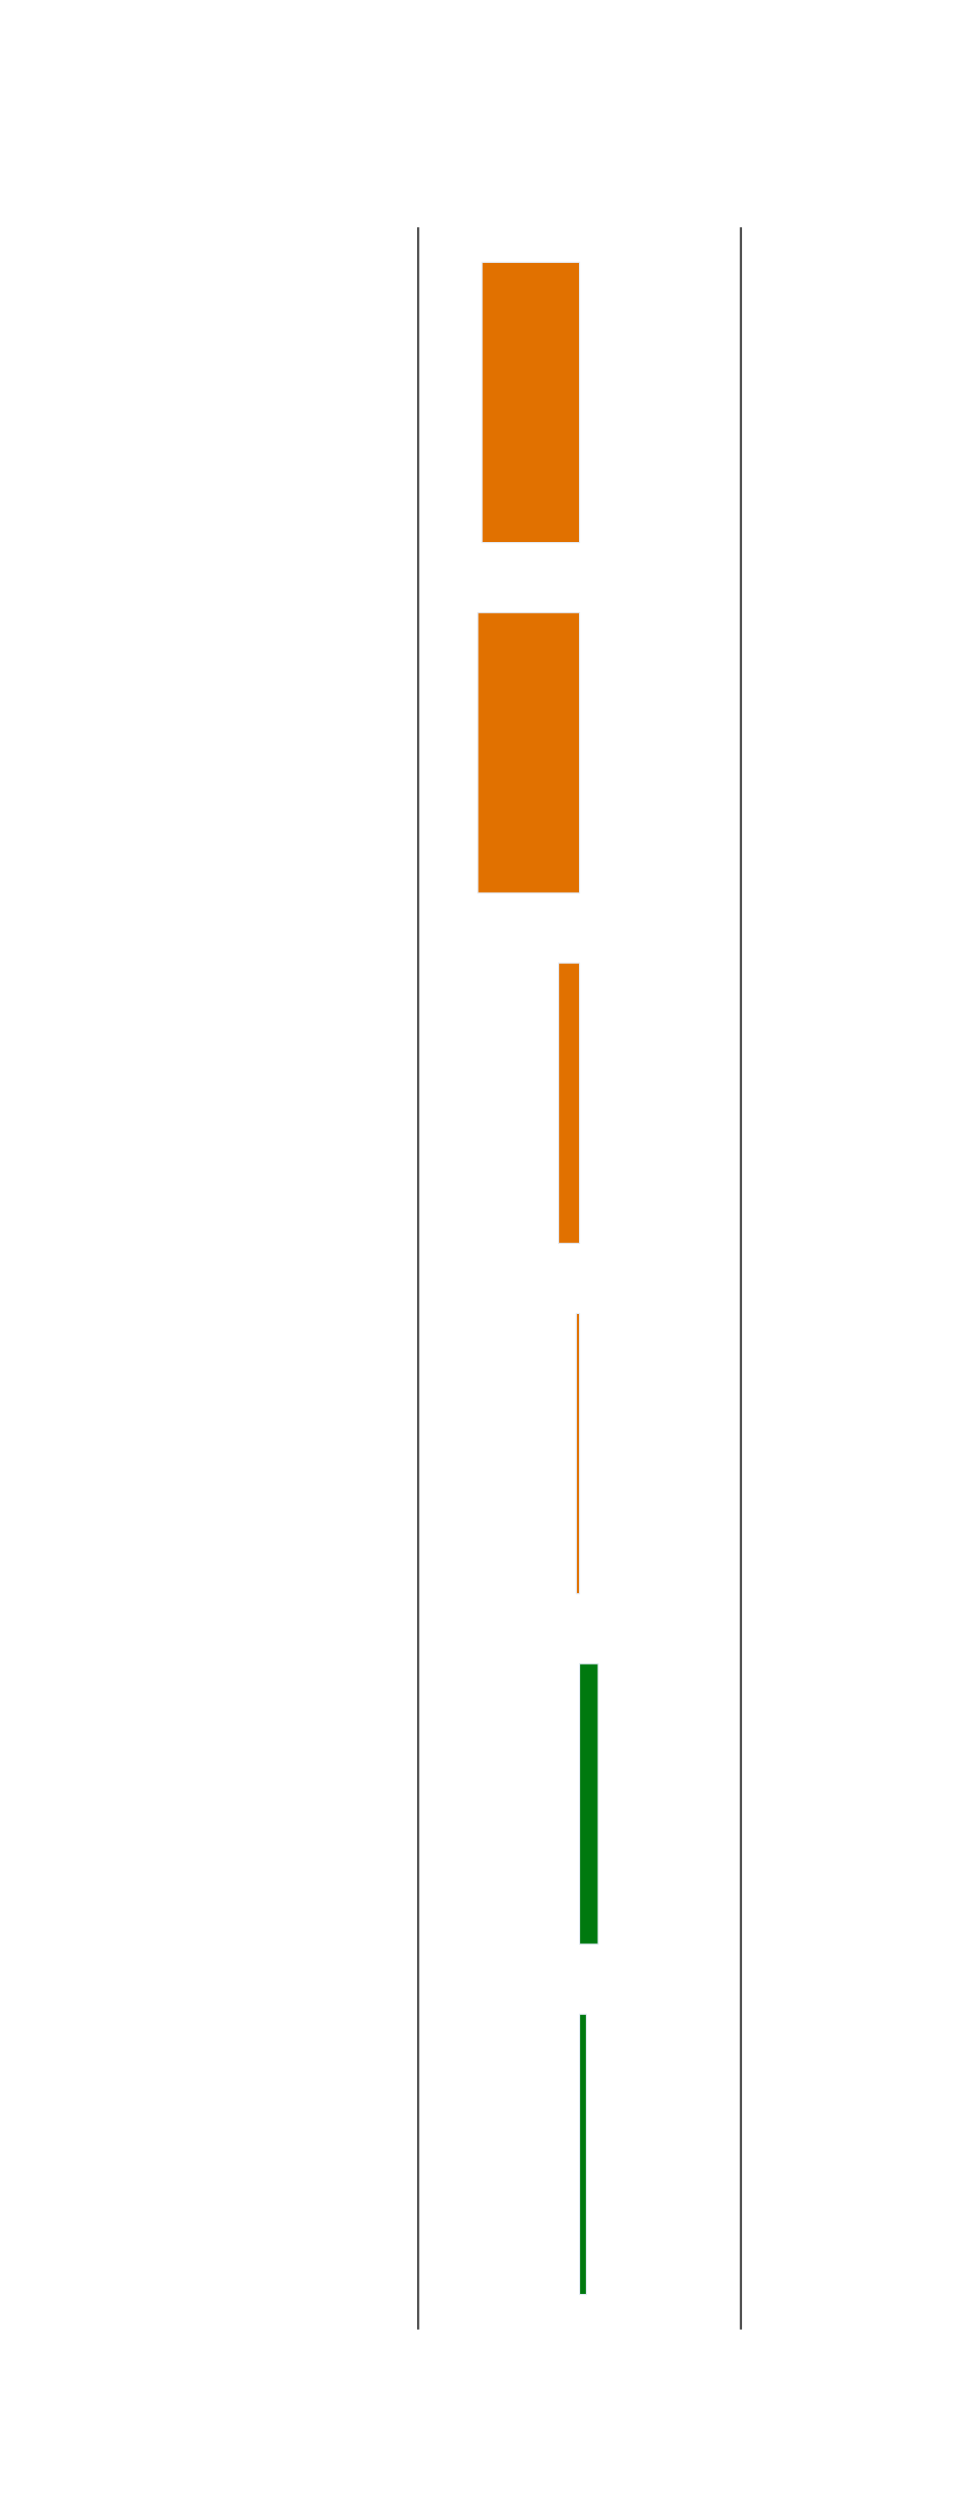
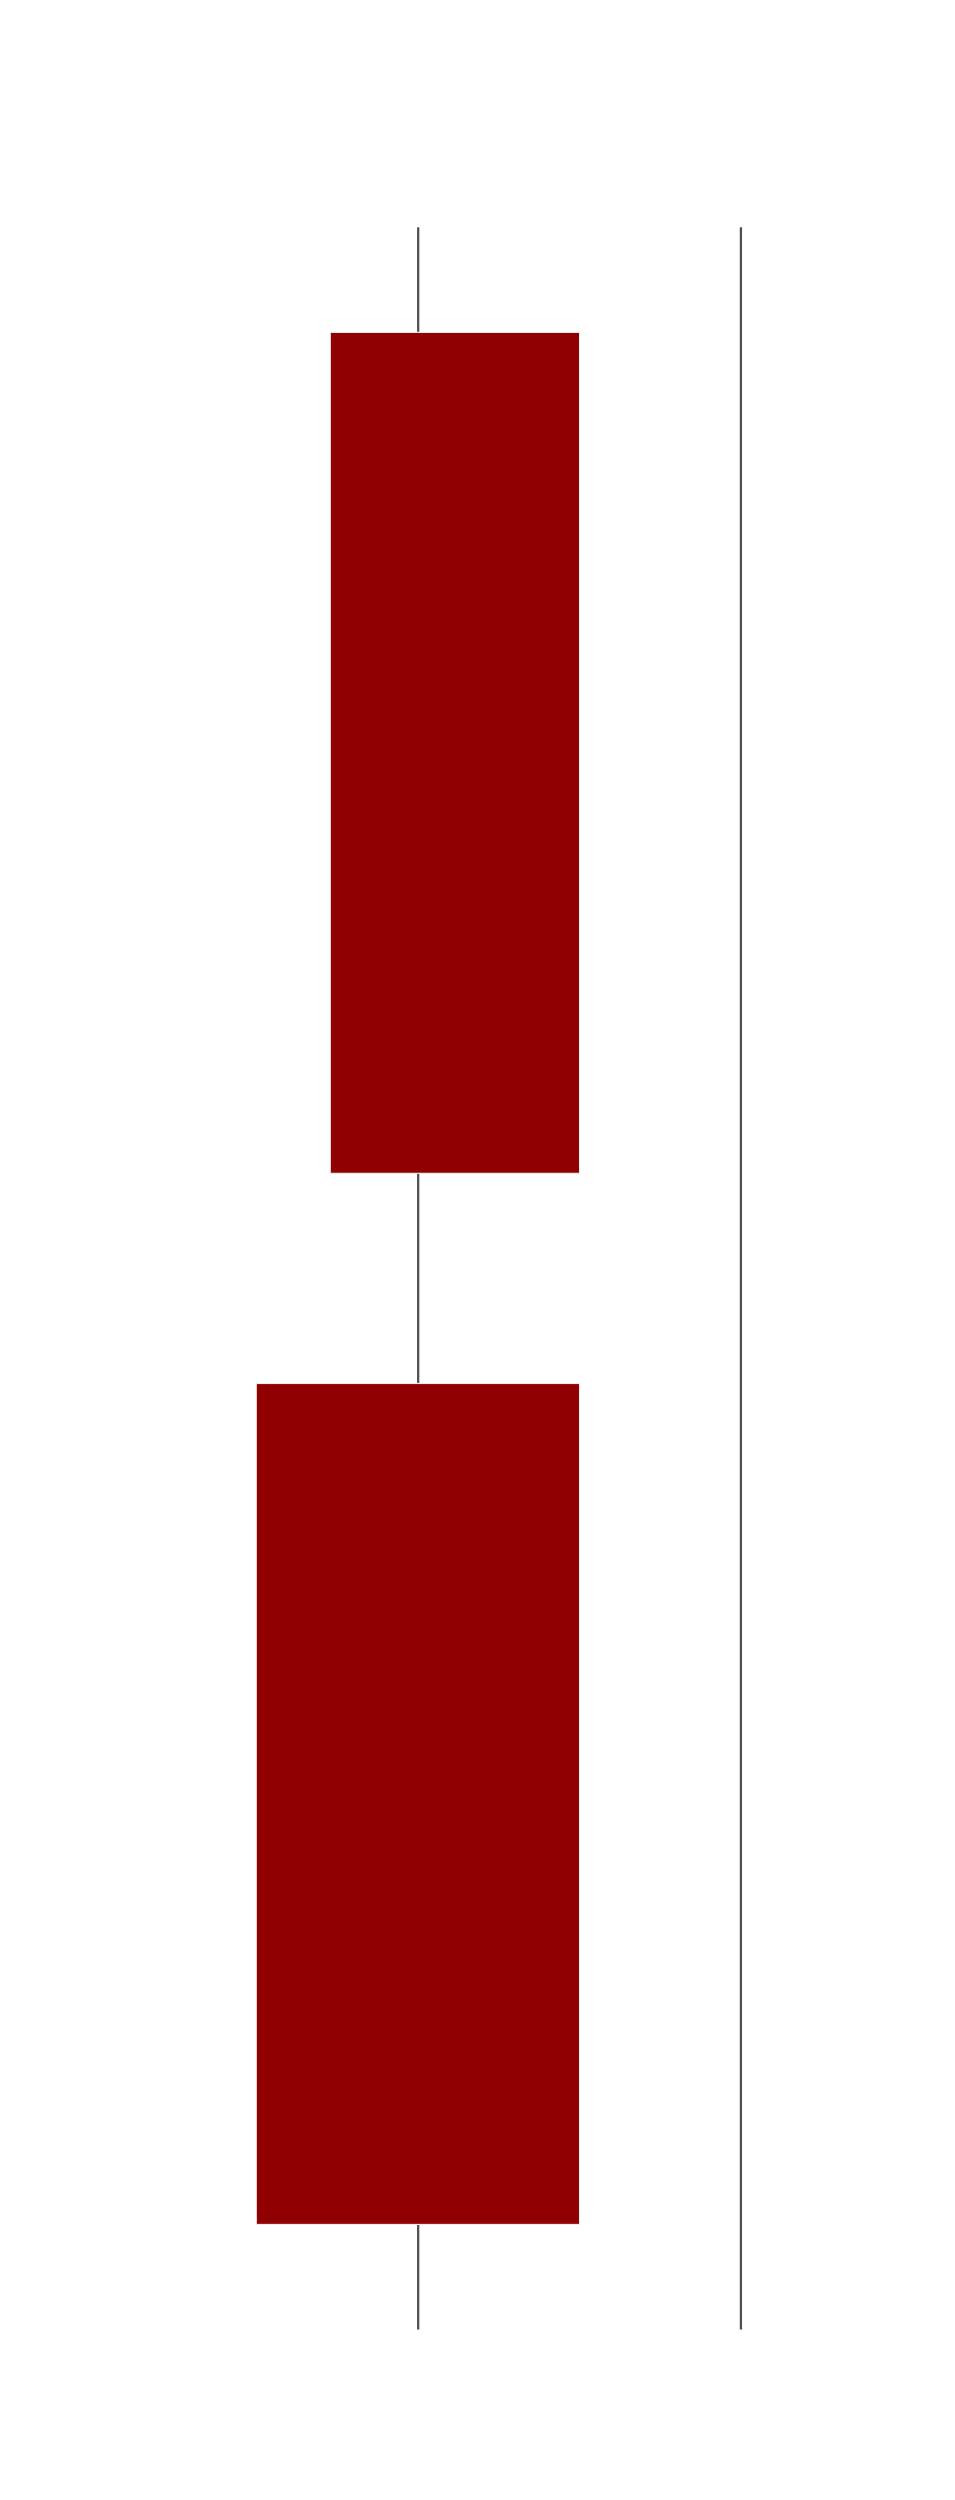
<svg xmlns="http://www.w3.org/2000/svg" class="main-svg" width="420" height="1100" style="" viewBox="0 0 420 1100">
  <rect x="0" y="0" width="420" height="1100" style="fill: rgb(0, 0, 0); fill-opacity: 0;" />
-   <defs id="defs-f0a2ae">
+   <defs id="defs-d357c2">
    <g class="clips">
-       <clipPath id="clipf0a2aexyplot" class="plotclip">
+       <clipPath id="clipd357c2xyplot" class="plotclip">
        <rect width="284" height="925" />
      </clipPath>
-       <clipPath class="axesclip" id="clipf0a2aex">
+       <clipPath class="axesclip" id="clipd357c2x">
        <rect x="113" y="0" width="284" height="1100" />
      </clipPath>
-       <clipPath class="axesclip" id="clipf0a2aey">
+       <clipPath class="axesclip" id="clipd357c2y">
        <rect x="0" y="100" width="420" height="925" />
      </clipPath>
-       <clipPath class="axesclip" id="clipf0a2aexy">
+       <clipPath class="axesclip" id="clipd357c2xy">
        <rect x="113" y="100" width="284" height="925" />
      </clipPath>
    </g>
    <g class="gradients" />
    <g class="patterns" />
  </defs>
  <g class="bglayer">
    <rect class="bg" x="113" y="100" width="284" height="925" style="fill: rgb(0, 0, 0); fill-opacity: 0; stroke-width: 0;" />
  </g>
  <g class="layer-below">
    <g class="imagelayer" />
    <g class="shapelayer" />
  </g>
  <g class="cartesianlayer">
    <g class="subplot xy">
      <g class="layer-subplot">
        <g class="shapelayer" />
        <g class="imagelayer" />
      </g>
      <g class="gridlayer">
        <g class="x">
          <path class="xgrid crisp" transform="translate(184,0)" d="M0,100v925" style="stroke: rgb(80, 80, 80); stroke-opacity: 1; stroke-width: 1px;" />
          <path class="xgrid crisp" transform="translate(326,0)" d="M0,100v925" style="stroke: rgb(80, 80, 80); stroke-opacity: 1; stroke-width: 1px;" />
        </g>
        <g class="y" />
      </g>
      <g class="zerolinelayer">
        <path class="xzl zl crisp" transform="translate(255,0)" d="M0,100v925" style="stroke: rgb(255, 255, 255); stroke-opacity: 1; stroke-width: 2px;" />
      </g>
      <path class="xlines-below" />
      <path class="ylines-below" />
      <g class="overlines-below" />
      <g class="xaxislayer-below" />
      <g class="yaxislayer-below" />
      <g class="overaxes-below" />
-       <g class="plot" transform="translate(113,100)" clip-path="url(#clipf0a2aexyplot)">
+       <g class="plot" transform="translate(113,100)" clip-path="url(#clipd357c2xyplot)">
        <g class="barlayer mlayer">
          <g class="trace bars" style="opacity: 1;">
            <g class="points">
              <g class="point">
-                 <path d="M142,909.58V786.25H145.04V909.58Z" style="vector-effect: non-scaling-stroke; opacity: 1; stroke-width: 0.5px; fill: rgb(0, 121, 15); fill-opacity: 1; stroke: rgb(229, 236, 246); stroke-opacity: 1;" />
+                 <path d="M142,878.75V508.75H-11.23V878.75Z" style="vector-effect: non-scaling-stroke; opacity: 1; stroke-width: 0.5px; fill: rgb(144, 0, 0); fill-opacity: 1; stroke: rgb(229, 236, 246); stroke-opacity: 1;" />
              </g>
              <g class="point">
-                 <path d="M142,755.42V632.08H150.18V755.42Z" style="vector-effect: non-scaling-stroke; opacity: 1; stroke-width: 0.5px; fill: rgb(0, 121, 15); fill-opacity: 1; stroke: rgb(229, 236, 246); stroke-opacity: 1;" />
-               </g>
-               <g class="point">
-                 <path d="M142,601.25V477.92H140.58V601.25Z" style="vector-effect: non-scaling-stroke; opacity: 1; stroke-width: 0.5px; fill: rgb(225, 113, 0); fill-opacity: 1; stroke: rgb(229, 236, 246); stroke-opacity: 1;" />
-               </g>
-               <g class="point">
-                 <path d="M142,447.08V323.75H132.77V447.08Z" style="vector-effect: non-scaling-stroke; opacity: 1; stroke-width: 0.5px; fill: rgb(225, 113, 0); fill-opacity: 1; stroke: rgb(229, 236, 246); stroke-opacity: 1;" />
-               </g>
-               <g class="point">
-                 <path d="M142,292.92V169.58H97.26V292.92Z" style="vector-effect: non-scaling-stroke; opacity: 1; stroke-width: 0.5px; fill: rgb(225, 113, 0); fill-opacity: 1; stroke: rgb(229, 236, 246); stroke-opacity: 1;" />
-               </g>
-               <g class="point">
-                 <path d="M142,138.75V15.42H99.09V138.75Z" style="vector-effect: non-scaling-stroke; opacity: 1; stroke-width: 0.5px; fill: rgb(225, 113, 0); fill-opacity: 1; stroke: rgb(229, 236, 246); stroke-opacity: 1;" />
+                 <path d="M142,416.25V46.25H32.32V416.25Z" style="vector-effect: non-scaling-stroke; opacity: 1; stroke-width: 0.5px; fill: rgb(144, 0, 0); fill-opacity: 1; stroke: rgb(229, 236, 246); stroke-opacity: 1;" />
              </g>
            </g>
          </g>
        </g>
      </g>
      <g class="overplot" />
      <path class="xlines-above crisp" d="M0,0" style="fill: none;" />
      <path class="ylines-above crisp" d="M0,0" style="fill: none;" />
      <g class="overlines-above" />
      <g class="xaxislayer-above">
        <g class="xtick">
          <text text-anchor="middle" x="0" y="1050" transform="translate(113,0)" style="font-family: 'Open Sans', verdana, arial, sans-serif; font-size: 24px; fill: rgb(255, 255, 255); fill-opacity: 1; white-space: pre; opacity: 1;">−10</text>
        </g>
        <g class="xtick">
          <text text-anchor="middle" x="0" y="1050" style="font-family: 'Open Sans', verdana, arial, sans-serif; font-size: 24px; fill: rgb(255, 255, 255); fill-opacity: 1; white-space: pre; opacity: 1;" transform="translate(184,0)">−5</text>
        </g>
        <g class="xtick">
          <text text-anchor="middle" x="0" y="1050" style="font-family: 'Open Sans', verdana, arial, sans-serif; font-size: 24px; fill: rgb(255, 255, 255); fill-opacity: 1; white-space: pre; opacity: 1;" transform="translate(255,0)">0</text>
        </g>
        <g class="xtick">
          <text text-anchor="middle" x="0" y="1050" style="font-family: 'Open Sans', verdana, arial, sans-serif; font-size: 24px; fill: rgb(255, 255, 255); fill-opacity: 1; white-space: pre; opacity: 1;" transform="translate(326,0)">5</text>
        </g>
        <g class="xtick">
          <text text-anchor="middle" x="0" y="1050" style="font-family: 'Open Sans', verdana, arial, sans-serif; font-size: 24px; fill: rgb(255, 255, 255); fill-opacity: 1; white-space: pre; opacity: 1;" transform="translate(397,0)">10</text>
        </g>
      </g>
      <g class="yaxislayer-above">
        <g class="ytick">
-           <text text-anchor="end" x="112" y="8.4" transform="translate(0,947.92)" style="font-family: 'Open Sans', verdana, arial, sans-serif; font-size: 24px; fill: rgb(255, 255, 255); fill-opacity: 1; white-space: pre; opacity: 1;">06:16 </text>
+           <text text-anchor="end" x="112" y="8.4" transform="translate(0,793.75)" style="font-family: 'Open Sans', verdana, arial, sans-serif; font-size: 24px; fill: rgb(255, 255, 255); fill-opacity: 1; white-space: pre; opacity: 1;">03:13 </text>
        </g>
        <g class="ytick">
-           <text text-anchor="end" x="112" y="8.4" transform="translate(0,793.75)" style="font-family: 'Open Sans', verdana, arial, sans-serif; font-size: 24px; fill: rgb(255, 255, 255); fill-opacity: 1; white-space: pre; opacity: 1;">07:16 </text>
-         </g>
-         <g class="ytick">
-           <text text-anchor="end" x="112" y="8.4" transform="translate(0,639.58)" style="font-family: 'Open Sans', verdana, arial, sans-serif; font-size: 24px; fill: rgb(255, 255, 255); fill-opacity: 1; white-space: pre; opacity: 1;">08:16 </text>
-         </g>
-         <g class="ytick">
-           <text text-anchor="end" x="112" y="8.4" transform="translate(0,485.42)" style="font-family: 'Open Sans', verdana, arial, sans-serif; font-size: 24px; fill: rgb(255, 255, 255); fill-opacity: 1; white-space: pre; opacity: 1;">09:16 </text>
-         </g>
-         <g class="ytick">
-           <text text-anchor="end" x="112" y="8.4" transform="translate(0,331.25)" style="font-family: 'Open Sans', verdana, arial, sans-serif; font-size: 24px; fill: rgb(255, 255, 255); fill-opacity: 1; white-space: pre; opacity: 1;">10:16 </text>
-         </g>
-         <g class="ytick">
-           <text text-anchor="end" x="112" y="8.4" transform="translate(0,177.08)" style="font-family: 'Open Sans', verdana, arial, sans-serif; font-size: 24px; fill: rgb(255, 255, 255); fill-opacity: 1; white-space: pre; opacity: 1;">Now </text>
+           <text text-anchor="end" x="112" y="8.4" transform="translate(0,331.25)" style="font-family: 'Open Sans', verdana, arial, sans-serif; font-size: 24px; fill: rgb(255, 255, 255); fill-opacity: 1; white-space: pre; opacity: 1;">Now </text>
        </g>
      </g>
      <g class="overaxes-above" />
    </g>
  </g>
  <g class="polarlayer" />
  <g class="ternarylayer" />
  <g class="geolayer" />
  <g class="funnelarealayer" />
  <g class="pielayer" />
  <g class="iciclelayer" />
  <g class="treemaplayer" />
  <g class="sunburstlayer" />
  <g class="glimages" />
-   <defs id="topdefs-f0a2ae">
+   <defs id="topdefs-d357c2">
    <g class="clips" />
  </defs>
  <g class="layer-above">
    <g class="imagelayer" />
    <g class="shapelayer" />
  </g>
  <g class="infolayer">
    <g class="g-gtitle">
      <text class="gtitle" x="21" y="50" text-anchor="start" dy="0em" style="font-family: 'Open Sans', verdana, arial, sans-serif; font-size: 34px; fill: rgb(255, 255, 255); opacity: 1; font-weight: normal; white-space: pre;">IMF - Avg Bz</text>
    </g>
    <g class="g-xtitle">
      <text class="xtitle" x="255" y="1090.3" text-anchor="middle" style="font-family: 'Open Sans', verdana, arial, sans-serif; font-size: 29px; fill: rgb(255, 255, 255); opacity: 1; font-weight: normal; white-space: pre;">Bz - nT</text>
    </g>
    <g class="g-ytitle" transform="translate(16.03418,0)">
      <text class="ytitle" transform="rotate(-90,9.965625,562.5)" x="9.966" y="562.5" text-anchor="middle" style="font-family: 'Open Sans', verdana, arial, sans-serif; font-size: 29px; fill: rgb(255, 255, 255); opacity: 1; font-weight: normal; white-space: pre;">UTC</text>
    </g>
  </g>
</svg>
